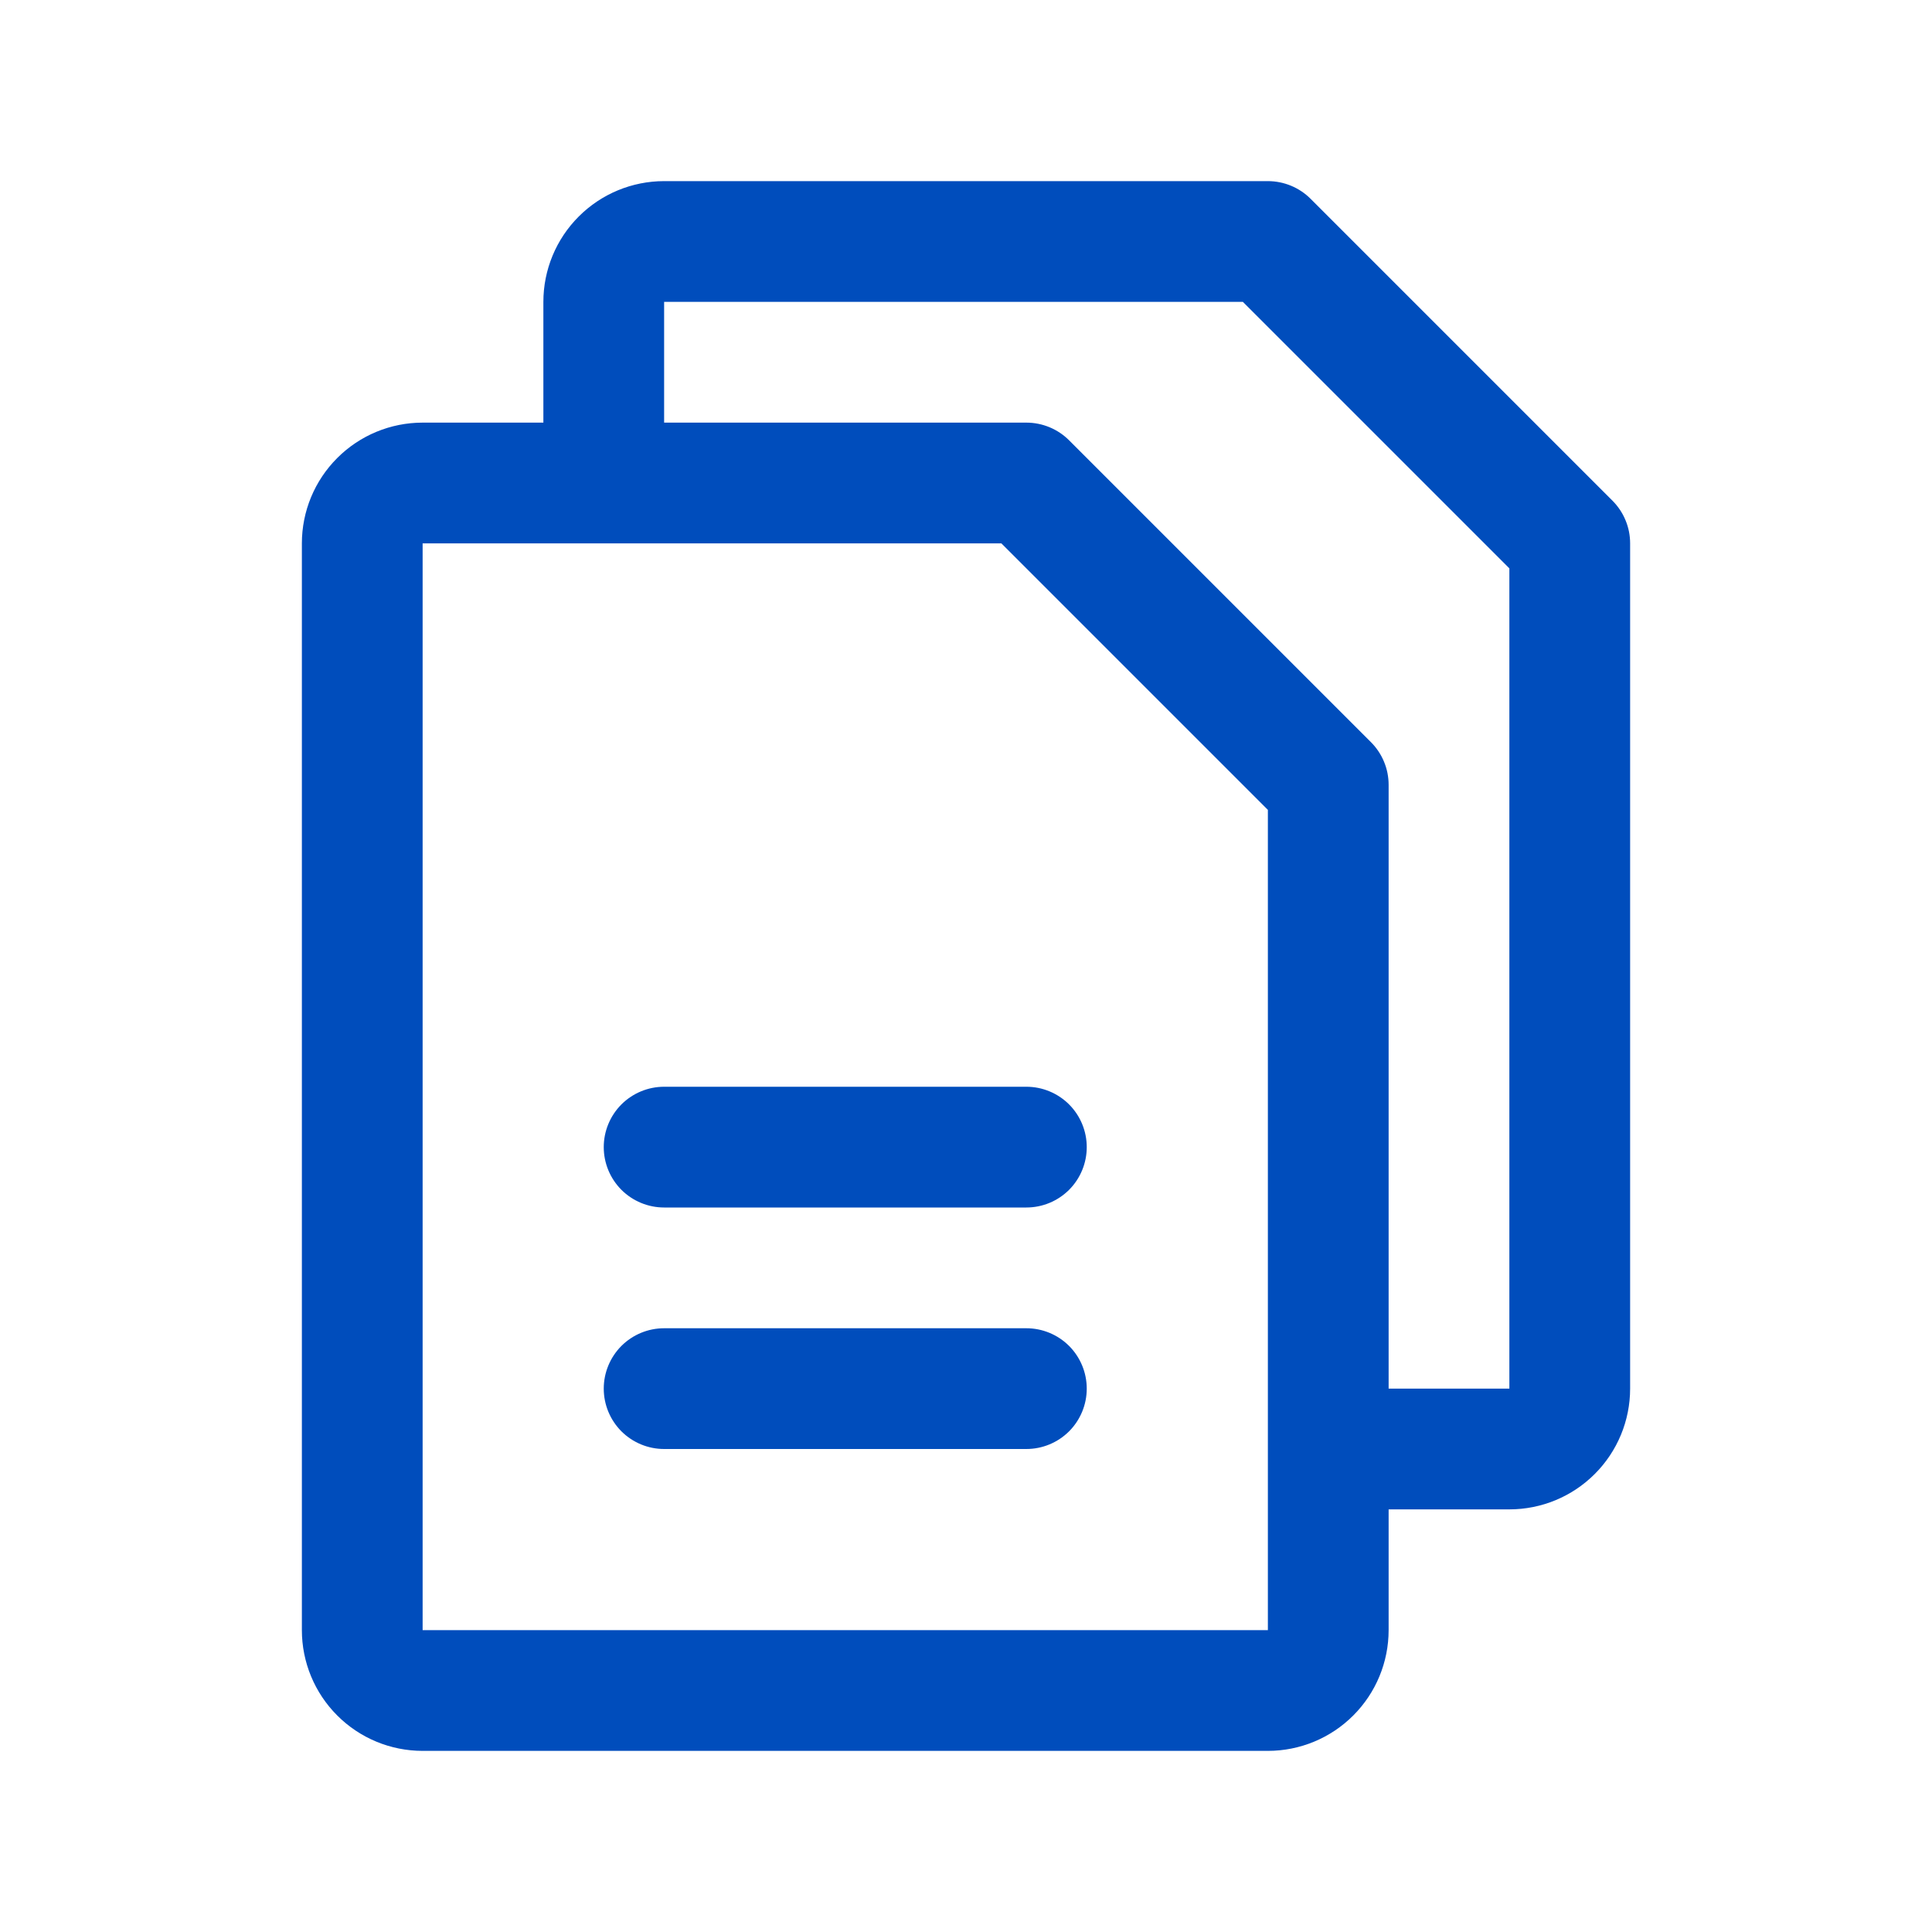
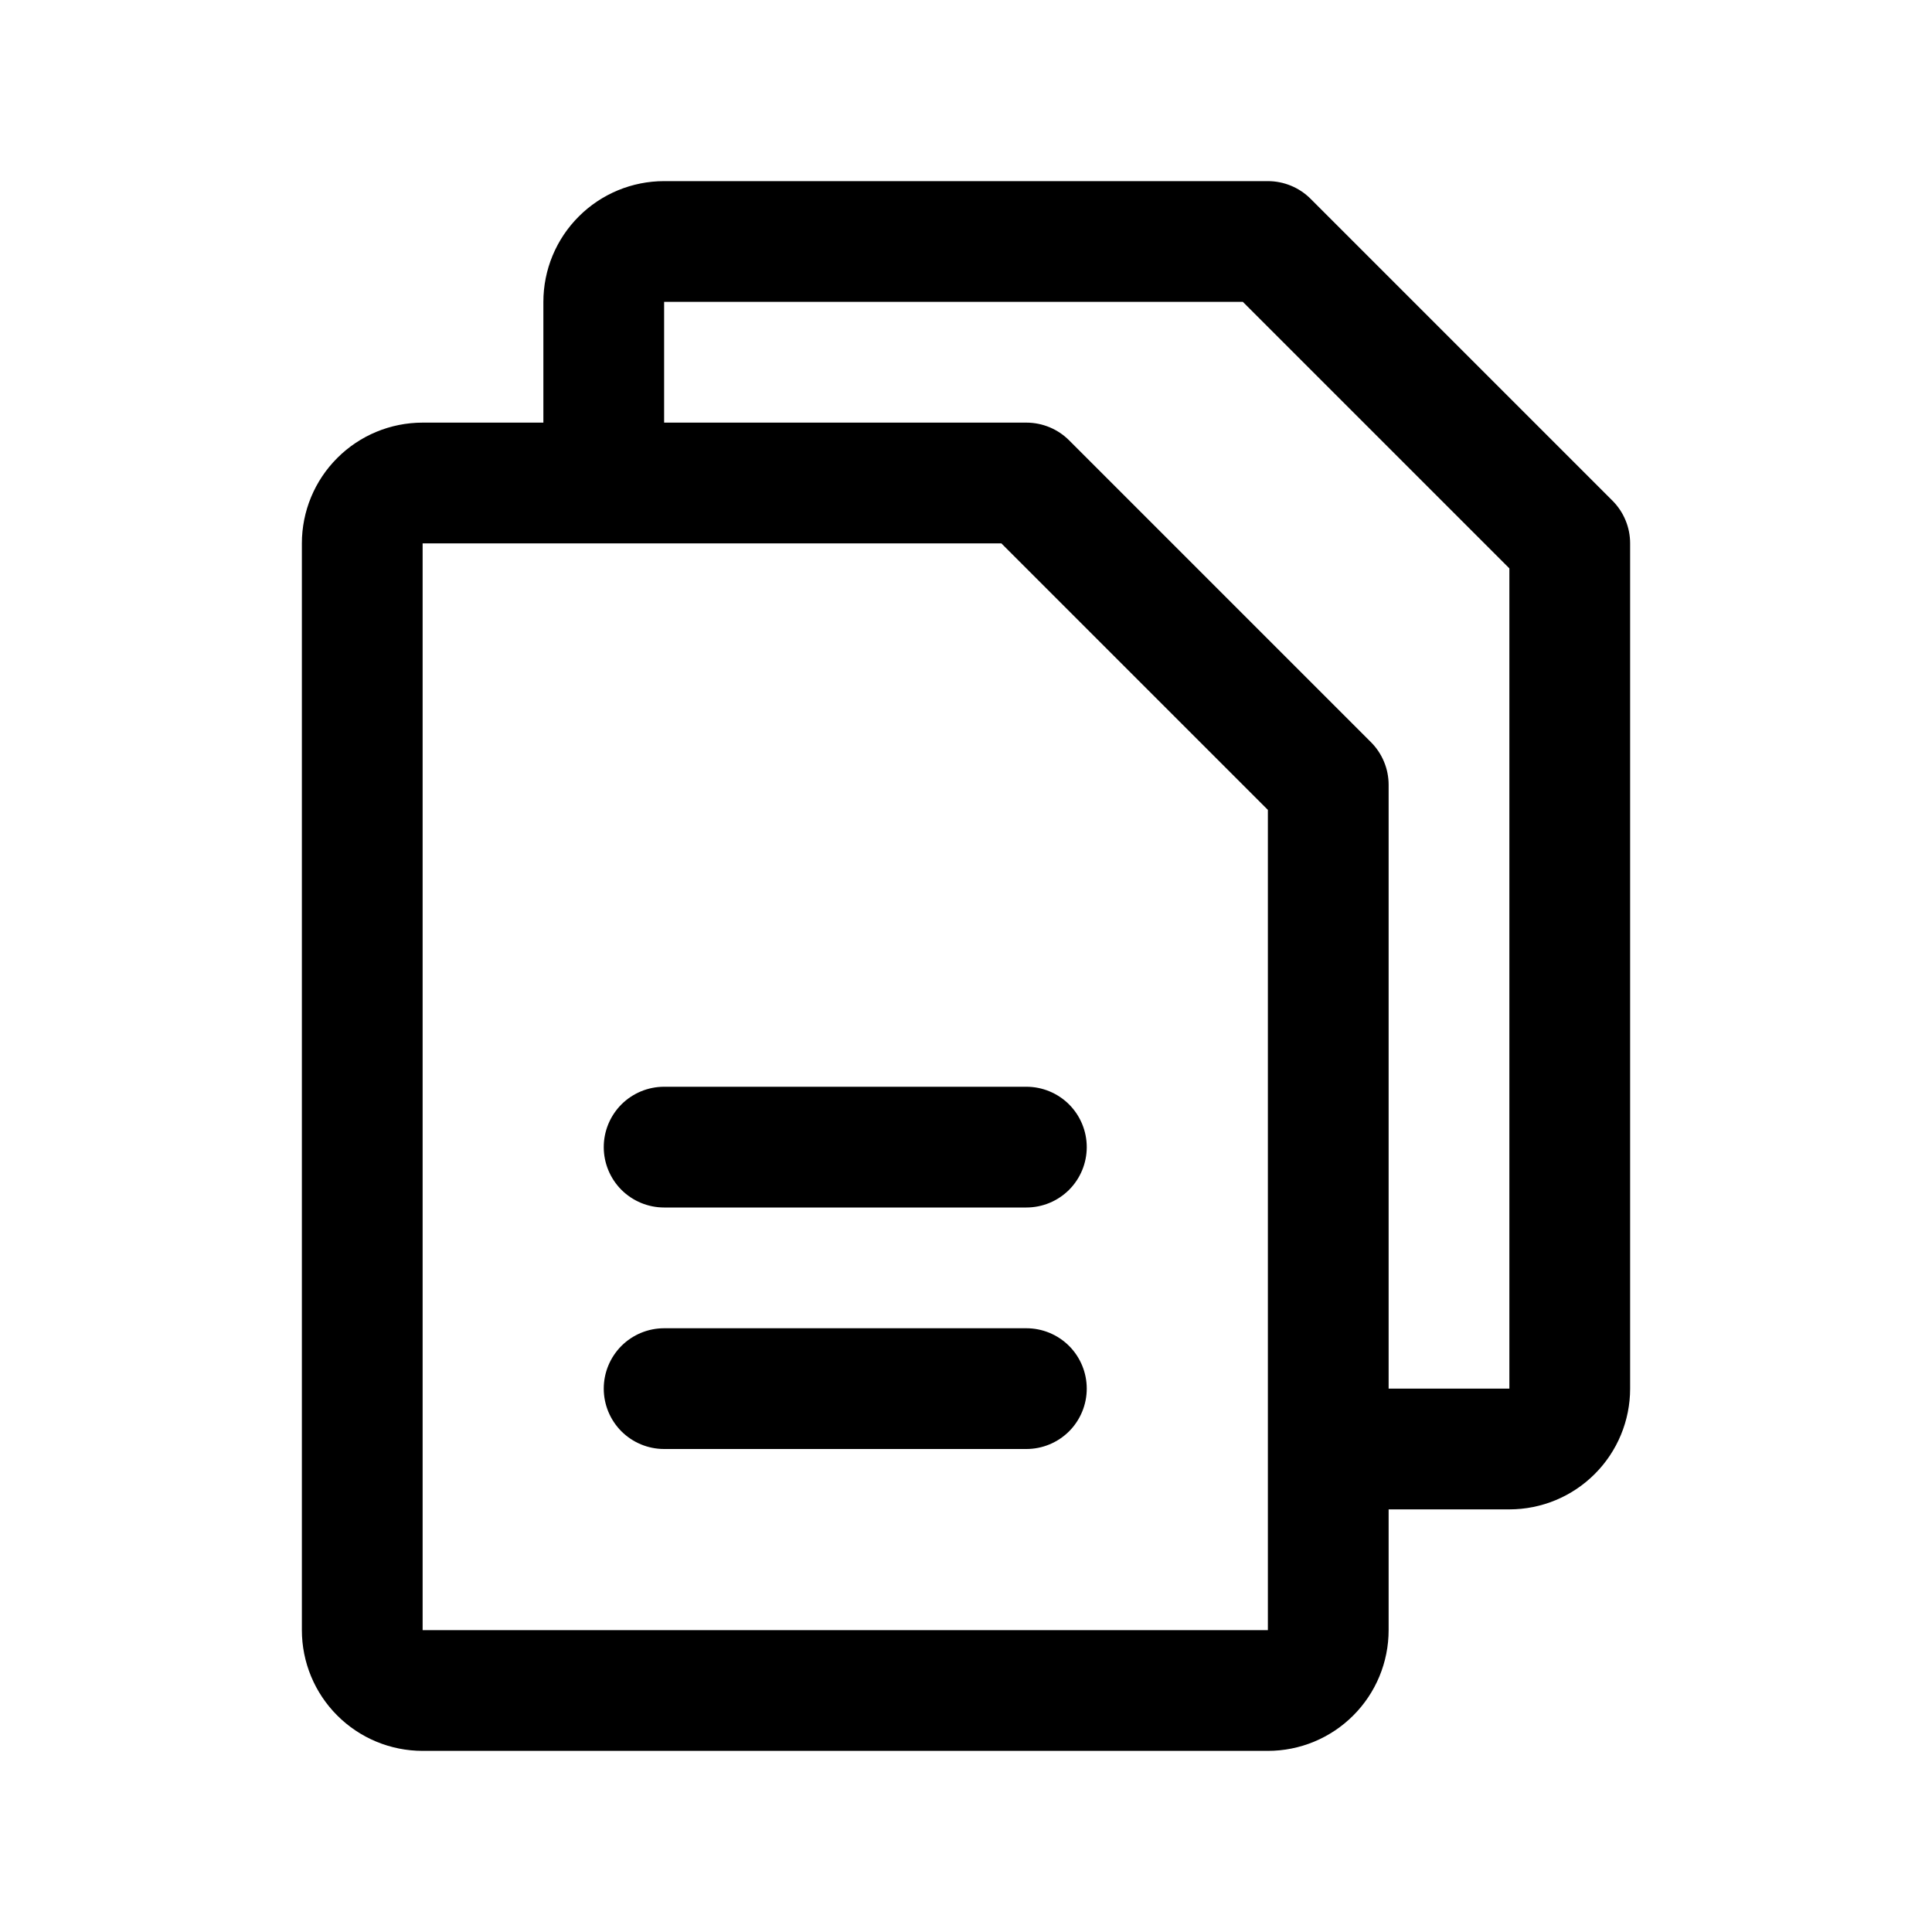
<svg xmlns="http://www.w3.org/2000/svg" width="48" height="48" viewBox="0 0 48 48" fill="none">
-   <path d="M40.061 12.439L32.561 4.939C32.422 4.8 32.256 4.689 32.074 4.614C31.892 4.539 31.697 4.5 31.5 4.5H16.5C15.704 4.5 14.941 4.816 14.379 5.379C13.816 5.941 13.5 6.704 13.5 7.5V10.5H10.5C9.704 10.5 8.941 10.816 8.379 11.379C7.816 11.941 7.5 12.704 7.5 13.5V40.5C7.5 41.296 7.816 42.059 8.379 42.621C8.941 43.184 9.704 43.5 10.5 43.5H31.5C32.296 43.5 33.059 43.184 33.621 42.621C34.184 42.059 34.5 41.296 34.5 40.5V37.5H37.5C38.296 37.5 39.059 37.184 39.621 36.621C40.184 36.059 40.5 35.296 40.5 34.5V13.5C40.5 13.303 40.462 13.108 40.386 12.926C40.311 12.744 40.2 12.578 40.061 12.439ZM31.5 40.5H10.5V13.5H24.879L31.5 20.121V35.97C31.5 35.981 31.5 35.991 31.5 36C31.5 36.009 31.5 36.019 31.5 36.03V40.5ZM37.5 34.5H34.5V19.5C34.5 19.303 34.462 19.108 34.386 18.926C34.311 18.744 34.2 18.578 34.061 18.439L26.561 10.939C26.422 10.8 26.256 10.689 26.074 10.614C25.892 10.539 25.697 10.5 25.5 10.5H16.5V7.5H30.879L37.5 14.121V34.5ZM27 28.5C27 28.898 26.842 29.279 26.561 29.561C26.279 29.842 25.898 30 25.5 30H16.5C16.102 30 15.721 29.842 15.439 29.561C15.158 29.279 15 28.898 15 28.5C15 28.102 15.158 27.721 15.439 27.439C15.721 27.158 16.102 27 16.5 27H25.5C25.898 27 26.279 27.158 26.561 27.439C26.842 27.721 27 28.102 27 28.5ZM27 34.5C27 34.898 26.842 35.279 26.561 35.561C26.279 35.842 25.898 36 25.5 36H16.5C16.102 36 15.721 35.842 15.439 35.561C15.158 35.279 15 34.898 15 34.5C15 34.102 15.158 33.721 15.439 33.439C15.721 33.158 16.102 33 16.5 33H25.5C25.898 33 26.279 33.158 26.561 33.439C26.842 33.721 27 34.102 27 34.5Z" fill="#004DBC" />
+   <path d="M40.061 12.439L32.561 4.939C32.422 4.8 32.256 4.689 32.074 4.614C31.892 4.539 31.697 4.5 31.5 4.5H16.5C15.704 4.5 14.941 4.816 14.379 5.379C13.816 5.941 13.5 6.704 13.5 7.5V10.5H10.5C9.704 10.5 8.941 10.816 8.379 11.379C7.816 11.941 7.5 12.704 7.5 13.5V40.5C7.5 41.296 7.816 42.059 8.379 42.621C8.941 43.184 9.704 43.5 10.5 43.5H31.5C32.296 43.5 33.059 43.184 33.621 42.621C34.184 42.059 34.5 41.296 34.5 40.5V37.5H37.5C38.296 37.5 39.059 37.184 39.621 36.621C40.184 36.059 40.5 35.296 40.5 34.5V13.5C40.5 13.303 40.462 13.108 40.386 12.926C40.311 12.744 40.2 12.578 40.061 12.439ZM31.5 40.5H10.5V13.5H24.879L31.5 20.121V35.97C31.5 35.981 31.5 35.991 31.5 36C31.5 36.009 31.5 36.019 31.5 36.03V40.5ZM37.5 34.5H34.5V19.5C34.5 19.303 34.462 19.108 34.386 18.926C34.311 18.744 34.2 18.578 34.061 18.439L26.561 10.939C26.422 10.8 26.256 10.689 26.074 10.614C25.892 10.539 25.697 10.5 25.5 10.5H16.5V7.5H30.879L37.5 14.121V34.5ZM27 28.5C27 28.898 26.842 29.279 26.561 29.561C26.279 29.842 25.898 30 25.5 30H16.5C16.102 30 15.721 29.842 15.439 29.561C15.158 29.279 15 28.898 15 28.5C15 28.102 15.158 27.721 15.439 27.439C15.721 27.158 16.102 27 16.5 27H25.5C25.898 27 26.279 27.158 26.561 27.439C26.842 27.721 27 28.102 27 28.5ZM27 34.5C27 34.898 26.842 35.279 26.561 35.561C26.279 35.842 25.898 36 25.5 36H16.5C16.102 36 15.721 35.842 15.439 35.561C15.158 35.279 15 34.898 15 34.5C15 34.102 15.158 33.721 15.439 33.439C15.721 33.158 16.102 33 16.5 33H25.5C25.898 33 26.279 33.158 26.561 33.439C26.842 33.721 27 34.102 27 34.5Z" fill="currentColor" />
</svg>
